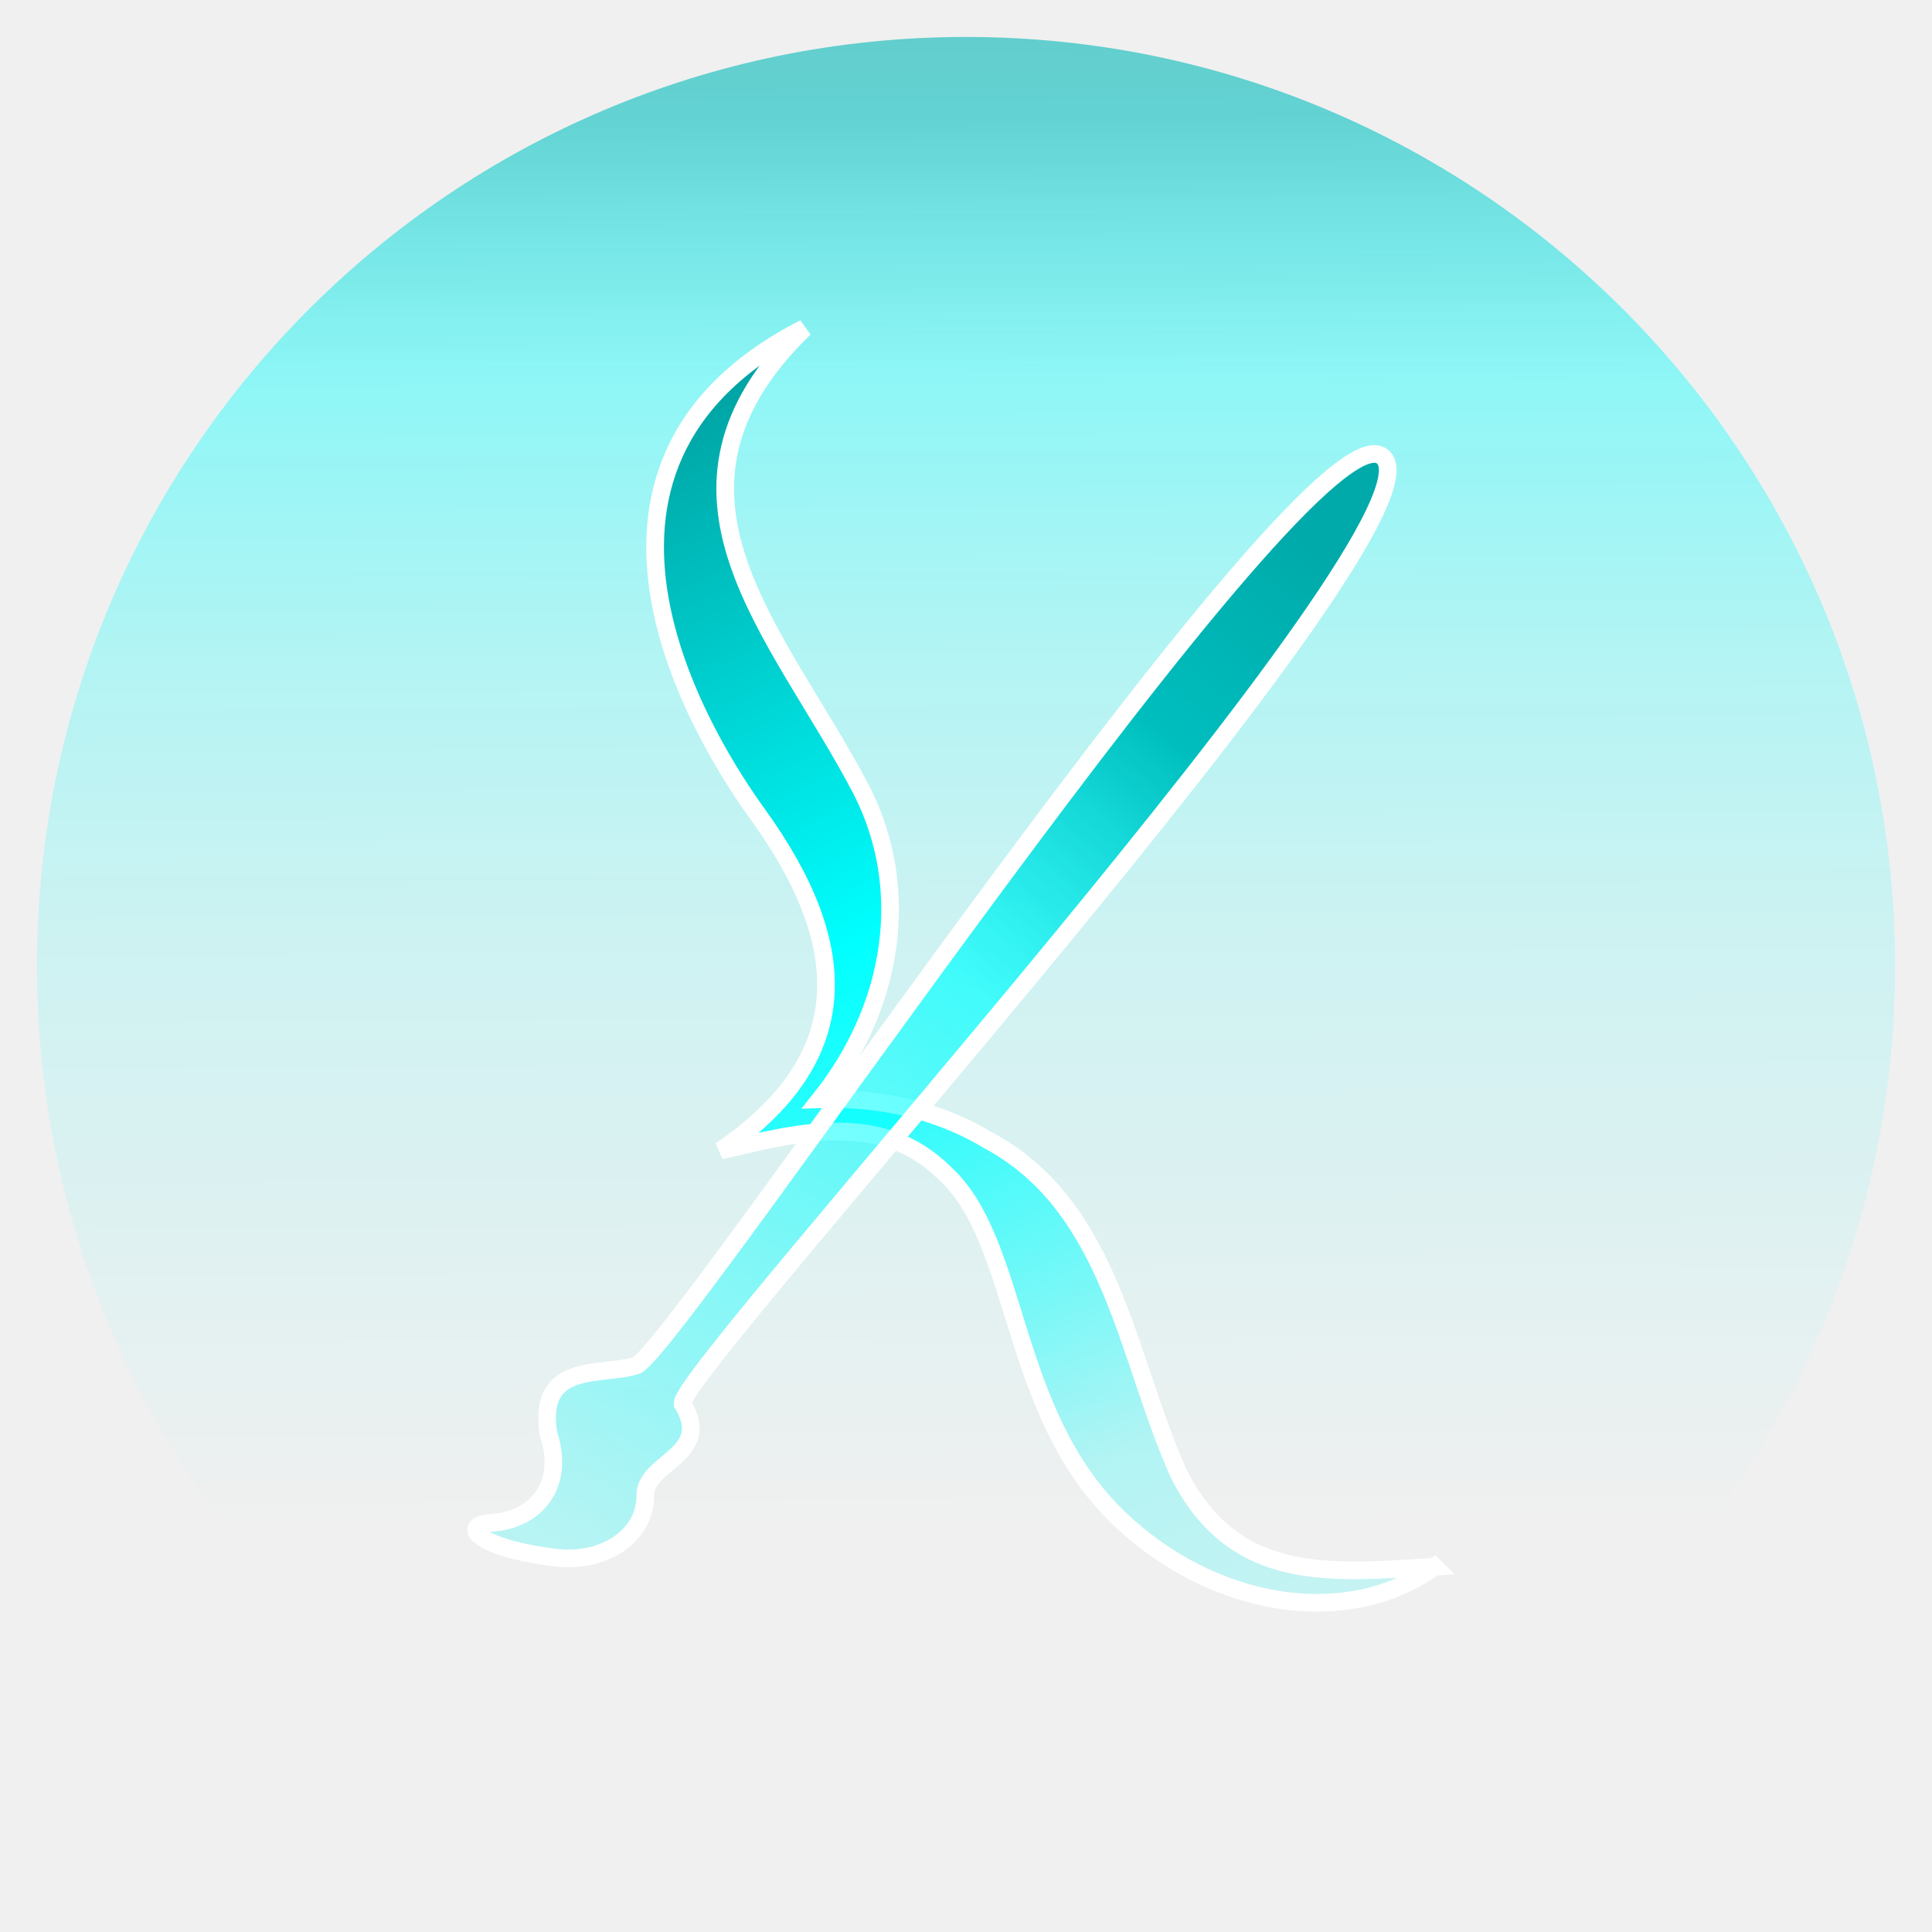
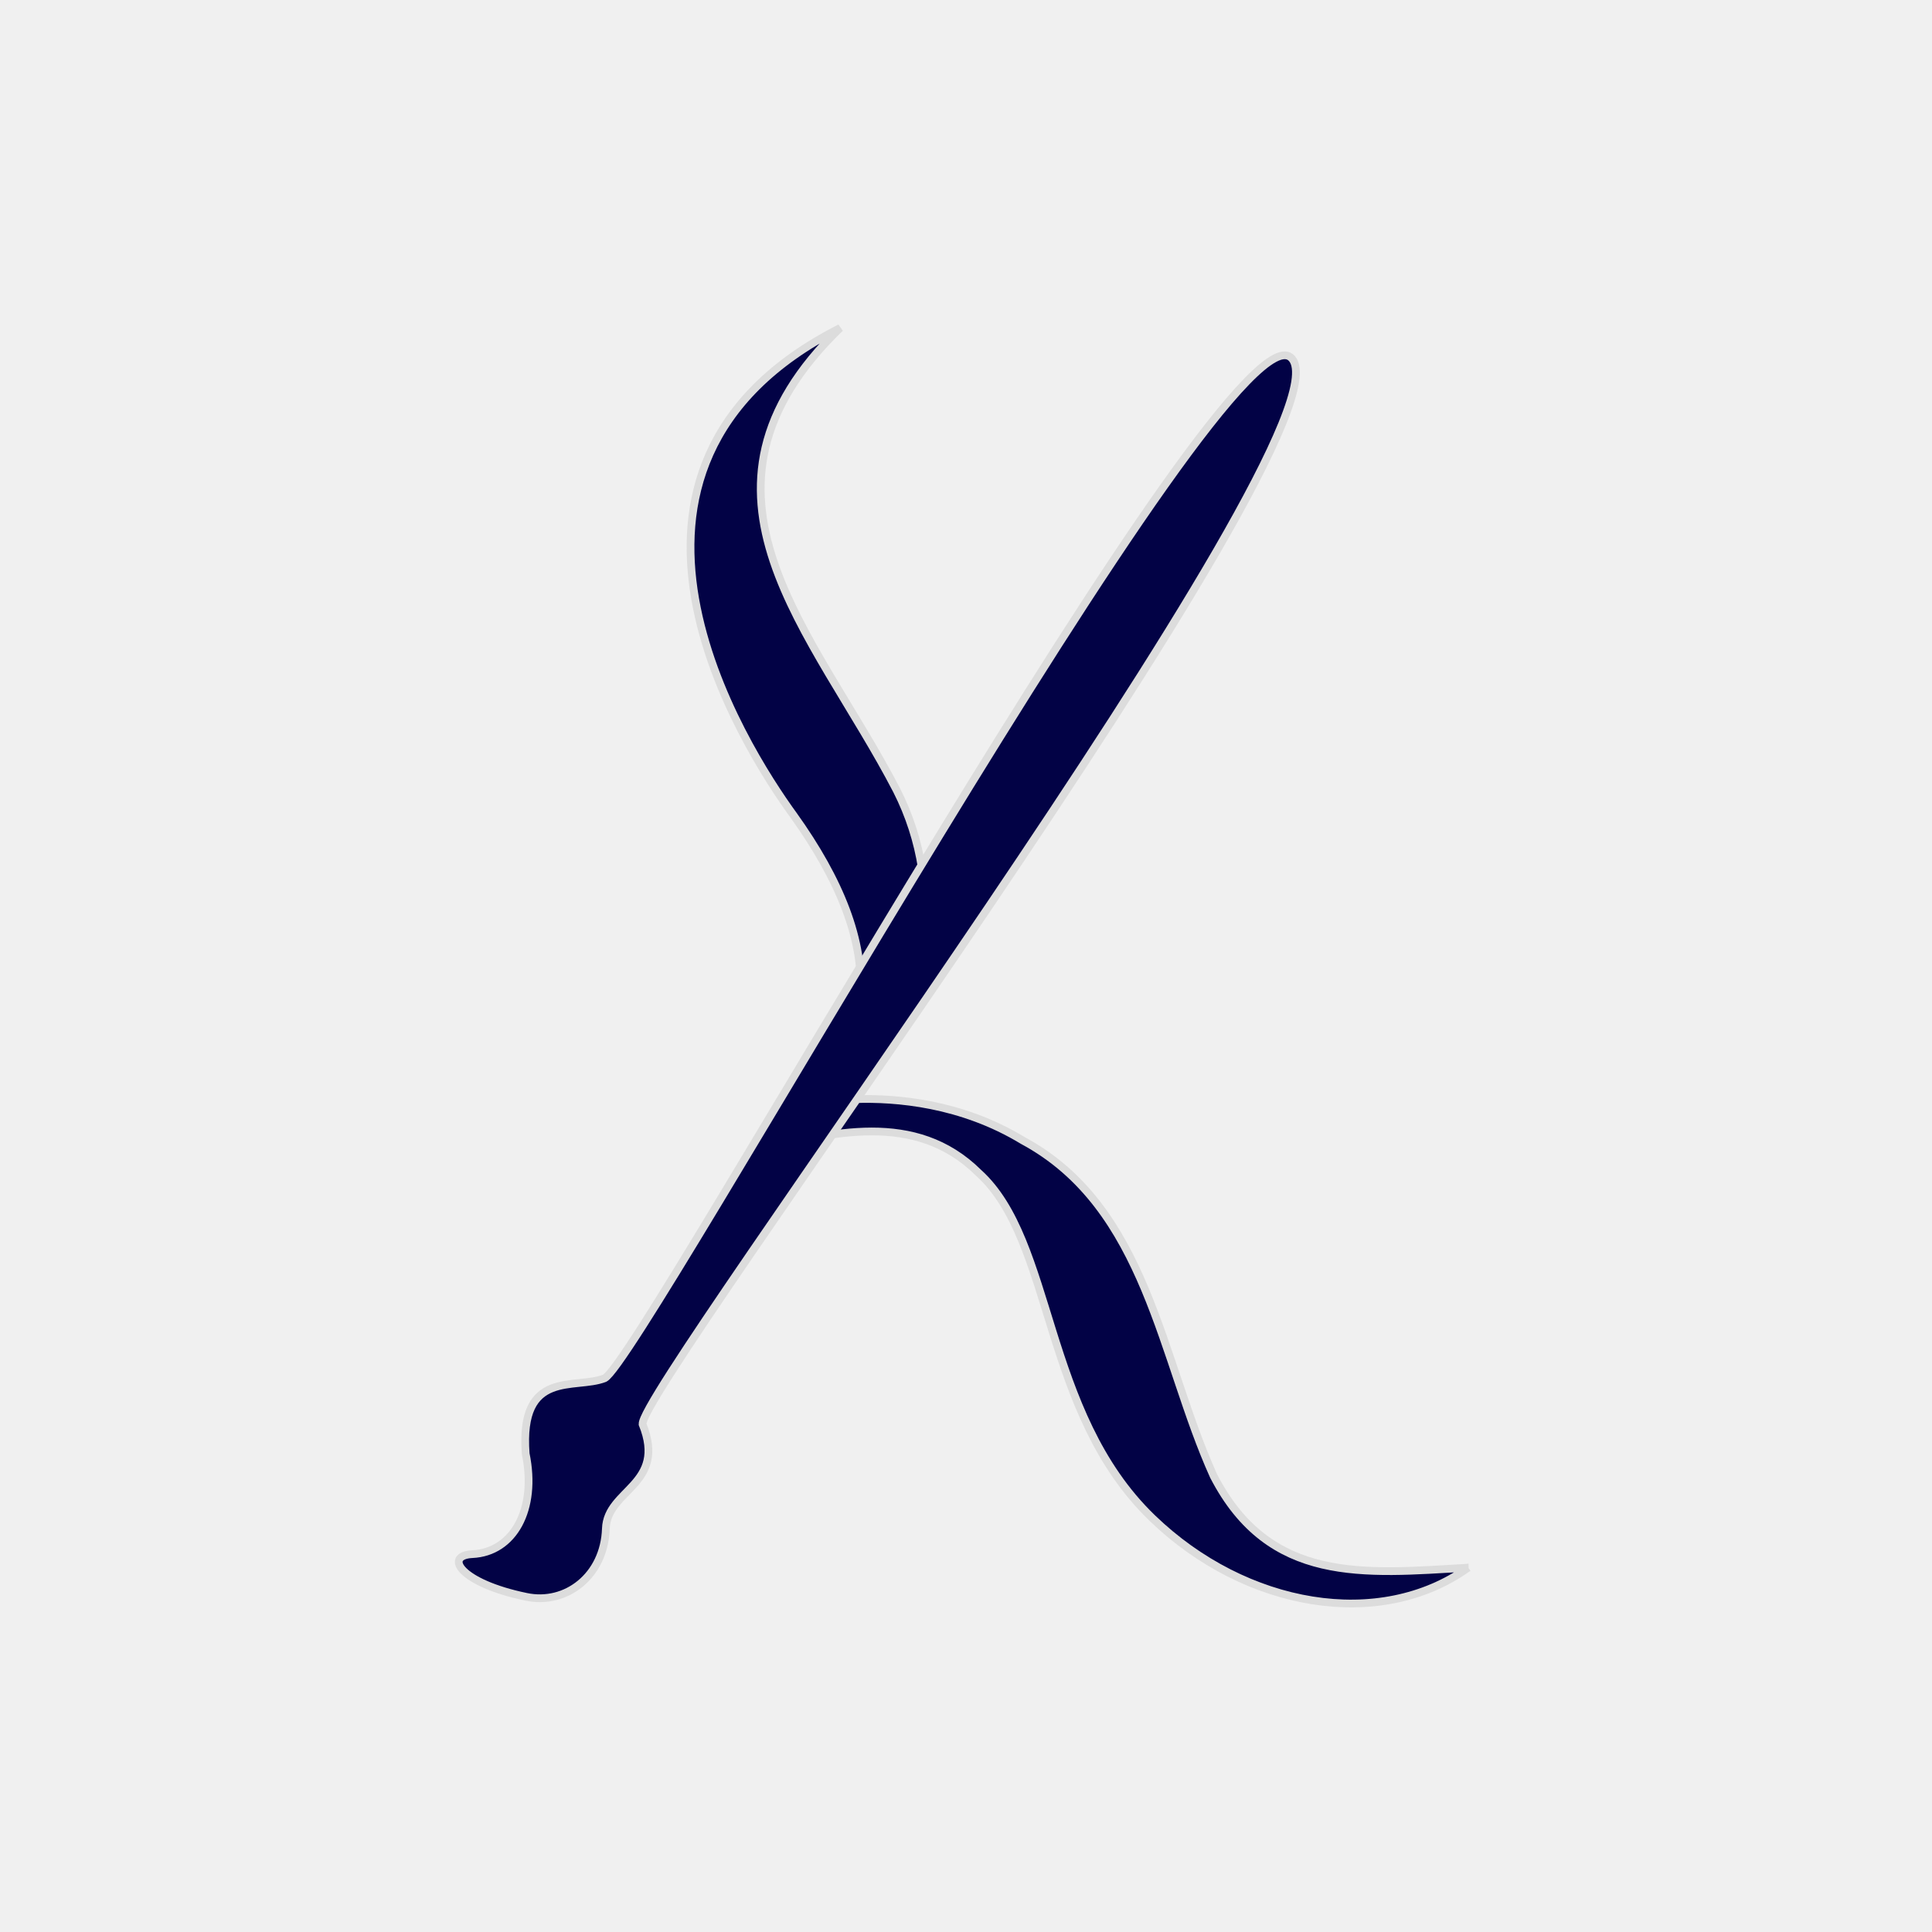
<svg xmlns="http://www.w3.org/2000/svg" xmlns:xlink="http://www.w3.org/1999/xlink" width="50" height="50" viewBox="0 0 13.229 13.229" version="1.1" id="svg14">
  <defs id="defs11">
-     <linearGradient id="c" x1="14.321" x2="79.479" y1="-56.719" y2="118.79" gradientTransform="matrix(0.9935832,-0.06670789,0.06670789,0.9935832,-1.408974,8.288711)" gradientUnits="userSpaceOnUse">
+     <linearGradient id="c" x1="14.321" x2="79.479" y1="-56.719" y2="118.79" gradientTransform="matrix(0.1001306,-0.00672264,0.00672264,0.1001306,2.248326,3.245082)" gradientUnits="userSpaceOnUse">
      <stop stop-color="#0ff" offset="0" id="stop1" />
      <stop stop-color="#007272" offset=".177" id="stop2" />
      <stop stop-color="#0ff" offset=".492" id="stop3" />
      <stop stop-color="#0ff" stop-opacity=".247" offset=".7" id="stop4" />
      <stop stop-color="#0ff" stop-opacity="0" offset="1" id="stop5" />
    </linearGradient>
    <linearGradient id="a">
      <stop stop-color="#0aa" offset=".099" id="stop6" />
      <stop stop-color="#00bebe" offset=".209" id="stop7" />
      <stop stop-color="#0ff" stop-opacity=".688" offset=".354" id="stop8" />
      <stop stop-color="#0ff" stop-opacity=".43" offset=".512" id="stop9" />
      <stop stop-color="#0ff" stop-opacity=".247" offset=".664" id="stop10" />
      <stop stop-color="#0ff" stop-opacity="0" offset="1" id="stop11" />
    </linearGradient>
-     <linearGradient id="b" x1="43.145" x2="43.671" y1="-40.596" y2="79.515" gradientUnits="userSpaceOnUse" xlink:href="#a" />
-     <linearGradient id="d" x1="79.437" x2="-22.895" y1="-5.391" y2="120.96" gradientTransform="matrix(0.90944,-0.01279426,0.01279426,0.90944,3.03692,8.189439)" gradientUnits="userSpaceOnUse" xlink:href="#a" />
+     <linearGradient id="b" x1="43.145" x2="43.671" y1="-40.596" y2="79.515" gradientUnits="userSpaceOnUse" xlink:href="#a" gradientTransform="matrix(0.1007773,0,0,0.1007773,16.92768,13.87813)" />
+     <linearGradient id="d" x1="79.437" x2="-22.895" y1="-5.391" y2="120.96" gradientTransform="matrix(0.09165092,-0.00128937,0.00128937,0.09165092,2.696371,3.235078)" gradientUnits="userSpaceOnUse" xlink:href="#a" />
  </defs>
-   <g fill-rule="evenodd" id="g14" transform="matrix(0.1007773,0,0,0.1007773,-0.05201983,-0.05151595)">
-     <path d="M 105.04,41.723 A 63.124,63.124 0 0 1 41.916,104.847 63.124,63.124 0 0 1 -21.208,41.723 63.124,63.124 0 0 1 41.916,-21.401 63.124,63.124 0 0 1 105.04,41.723 Z" fill="url(#b)" opacity="0.587" transform="translate(24.235,24.423)" id="path11" style="fill:url(#b)" />
-     <g stroke="#ffffff" stroke-linecap="round" stroke-width="1.2" id="g13">
-       <path d="M 73.746,82.539 C 67.757,86.849 58.624,85.319 52.28,79.215 44.764,71.992 45.606,60.42 40.427,55.757 c -4.311,-4.246 -9.997,-2.7 -15.186,-1.493 9.234,-6.277 8.924,-13.945 2.58,-22.772 -3.333,-4.574 -15.592,-23.58 3.115,-33.107 -11.57,11.228 -1.718,20.63 3.892,31.416 3.445,6.78 2.14,14.749 -2.816,20.973 2.815,-0.097 7.235,0.27 11.402,2.787 8.473,4.529 9.402,14.848 13.015,22.783 3.805,7.328 10.174,6.629 17.318,6.196 z" fill="url(#c)" transform="translate(24.235,24.423)" id="path12" style="fill:url(#c)" />
-       <path d="m 22.662,71.471 c 2.132,3.511 -2.566,3.905 -2.54,6.237 0.03,2.783 -2.88,4.598 -6.041,4.218 -5.294,-0.635 -6.667,-2.22 -4.4,-2.37 3.22,-0.214 4.972,-2.775 3.863,-6.046 -0.791,-4.994 3.664,-3.88 5.975,-4.647 2.892,-1.24 45.692,-65.714 50.686,-61.757 5.253,4.164 -48.027,62.3 -47.543,64.364 z" fill="url(#d)" transform="translate(24.235,24.423)" id="path13" style="fill:url(#d)" />
-     </g>
+   <g id="g1" transform="rotate(2.506943,6.404591,-4.30781)">
+     <path d="M 10.708,10.56 C 10.123,11.019 9.197,10.904 8.532,10.316 7.745,9.621 7.78,8.452 7.239,8.005 6.787,7.596 6.221,7.776 5.704,7.919 c 0.903,-0.671 0.839,-1.442 0.163,-2.304 -0.355,-0.446 -1.67,-2.308 0.173,-3.347 -1.117,1.18 -0.085,2.084 0.526,3.147 0.376,0.668 0.278,1.476 -0.194,2.124 0.283,-0.022 0.73,-0.004 1.16,0.232 0.872,0.42 1.01,1.455 1.407,2.239 0.414,0.722 1.053,0.624 1.77,0.55 z" fill="url(#c)" id="path12" style="fill:#020245;fill-opacity:1;fill-rule:evenodd;stroke:#dcdcdc;stroke-width:0.053;stroke-linecap:round;stroke-dasharray:none;stroke-opacity:1" />
+     <path d="m 5.017,9.827 c 0.185,0.408 -0.223,0.454 -0.22,0.725 0.003,0.324 -0.25,0.535 -0.524,0.49 -0.459,-0.074 -0.578,-0.258 -0.382,-0.276 0.279,-0.025 0.431,-0.323 0.335,-0.703 -0.069,-0.581 0.318,-0.451 0.518,-0.54 0.251,-0.144 3.963,-7.641 4.396,-7.181 0.456,0.484 -4.165,7.244 -4.123,7.484 z" fill="url(#d)" id="path13" style="opacity:1;fill:#020245;fill-opacity:1;fill-rule:evenodd;stroke:#dcdcdc;stroke-width:0.053;stroke-linecap:round;stroke-dasharray:none;stroke-opacity:1" />
  </g>
</svg>
